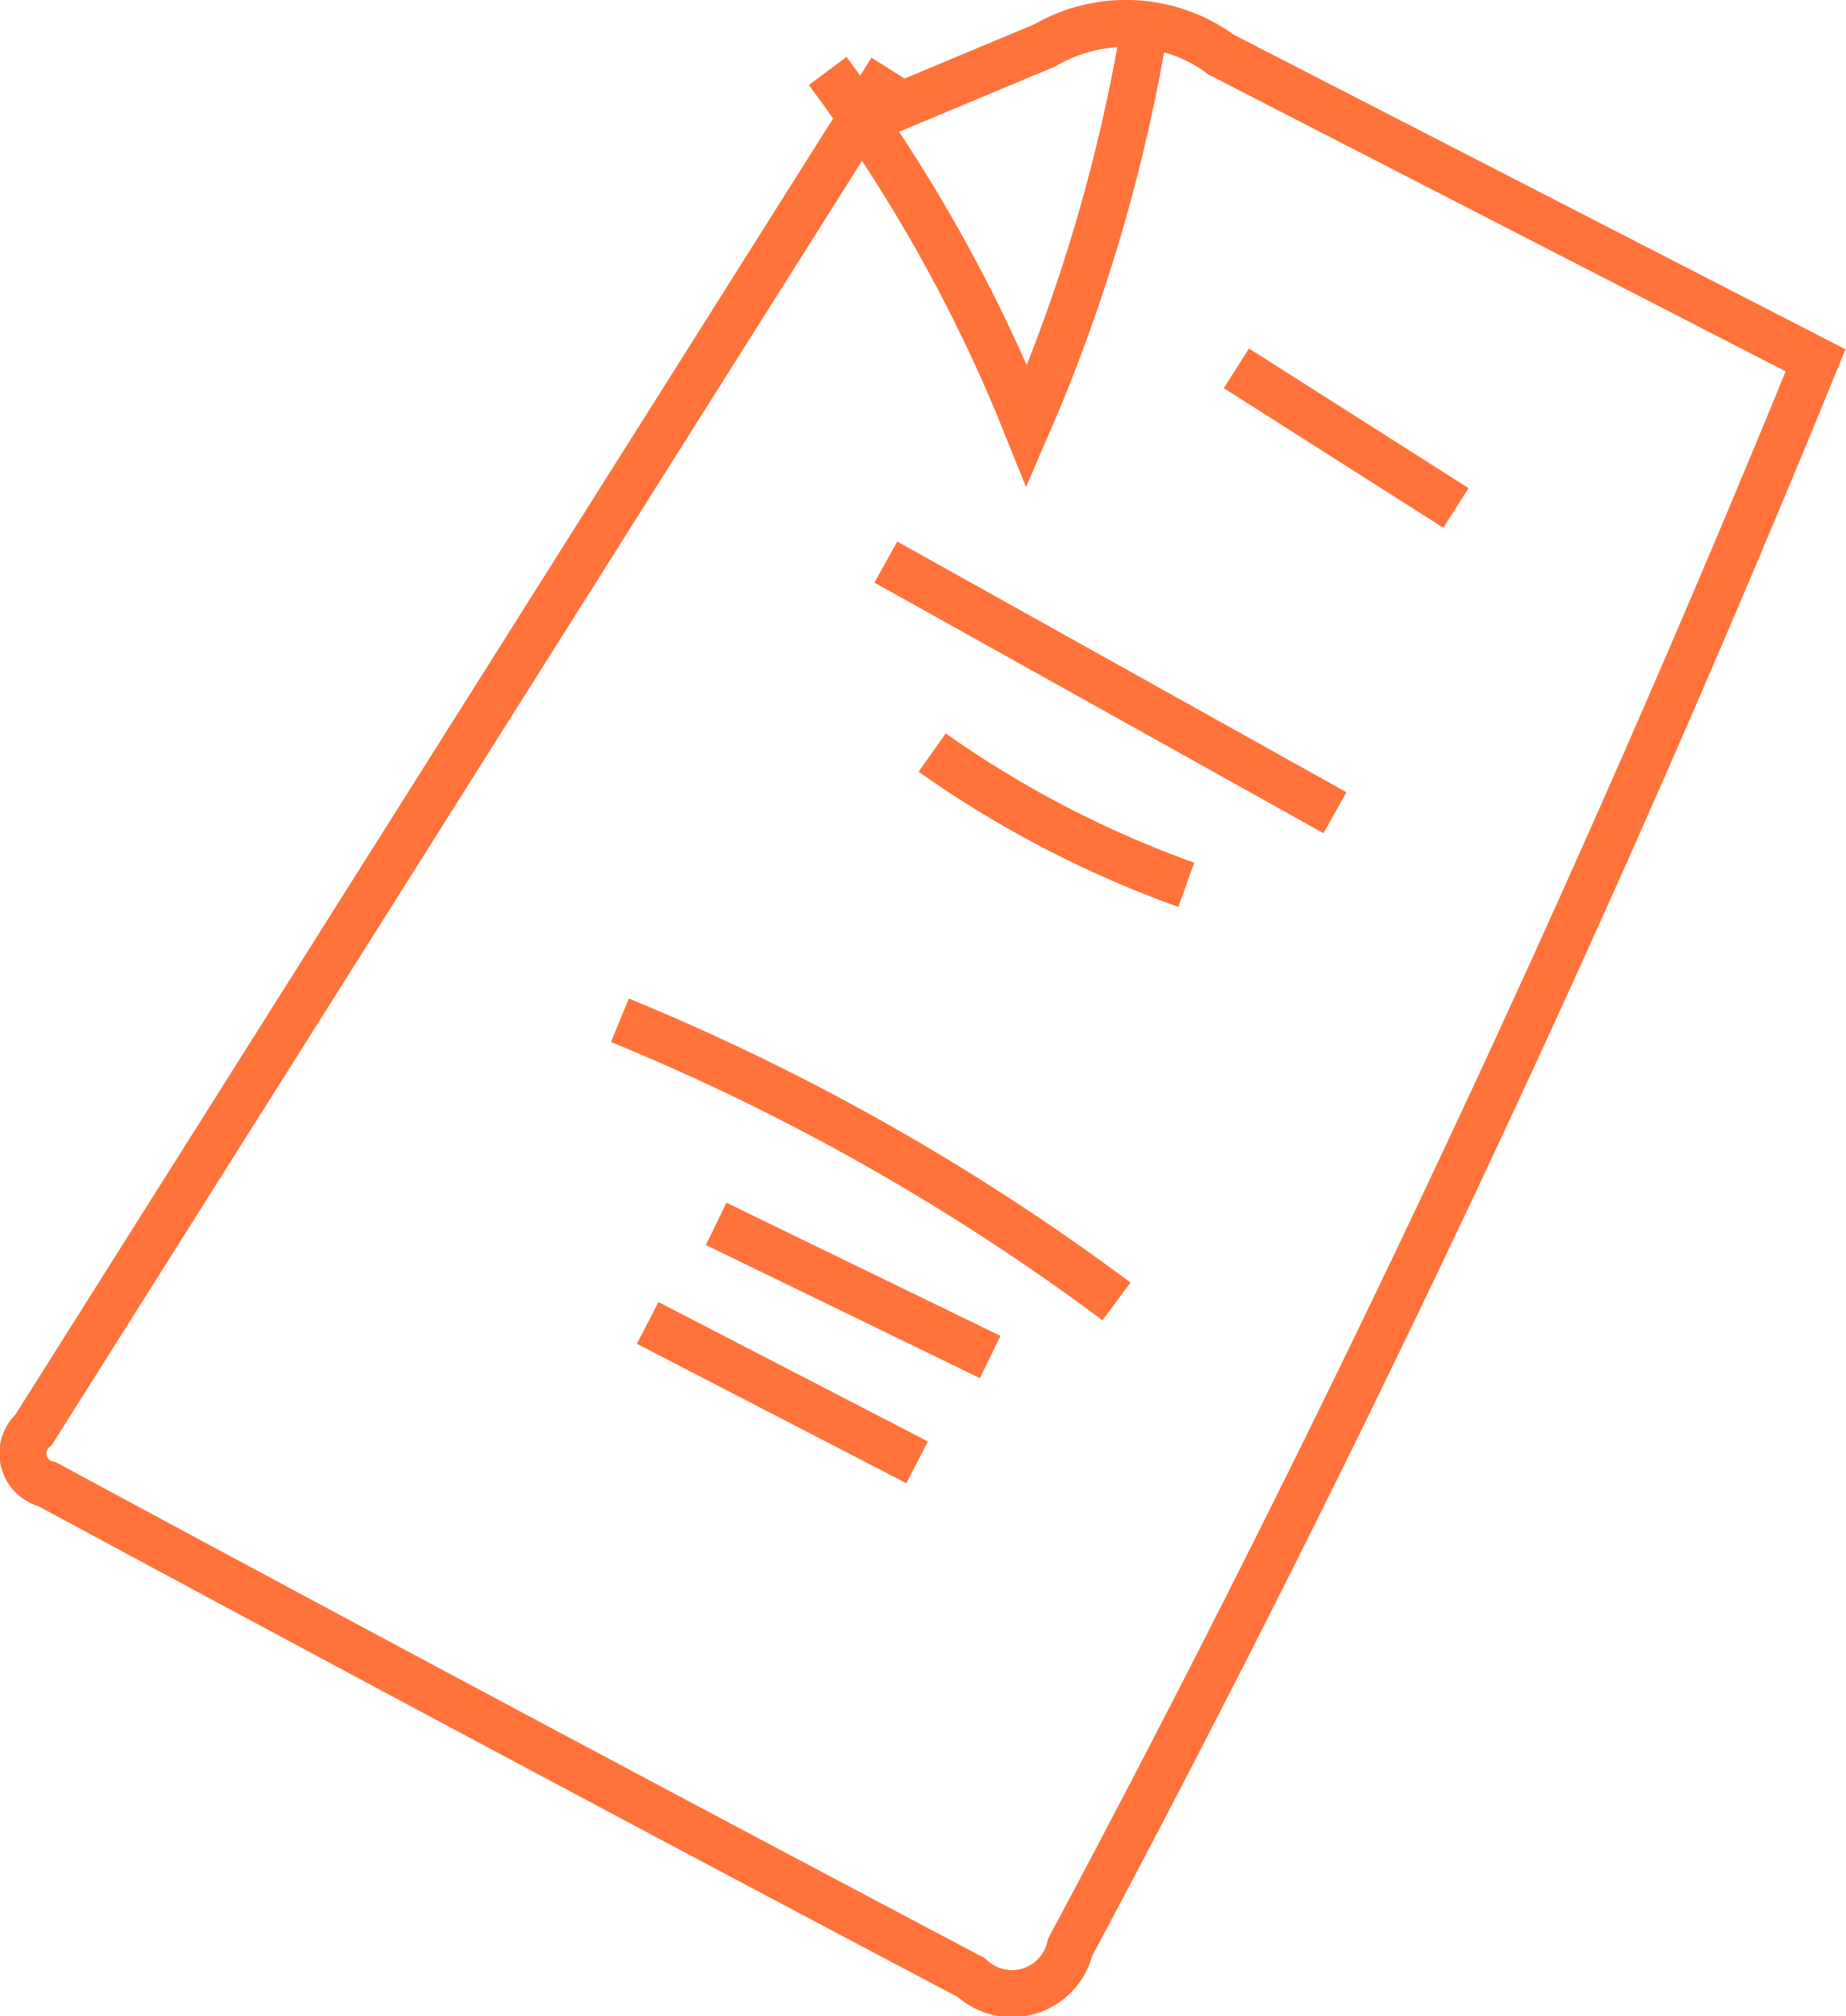
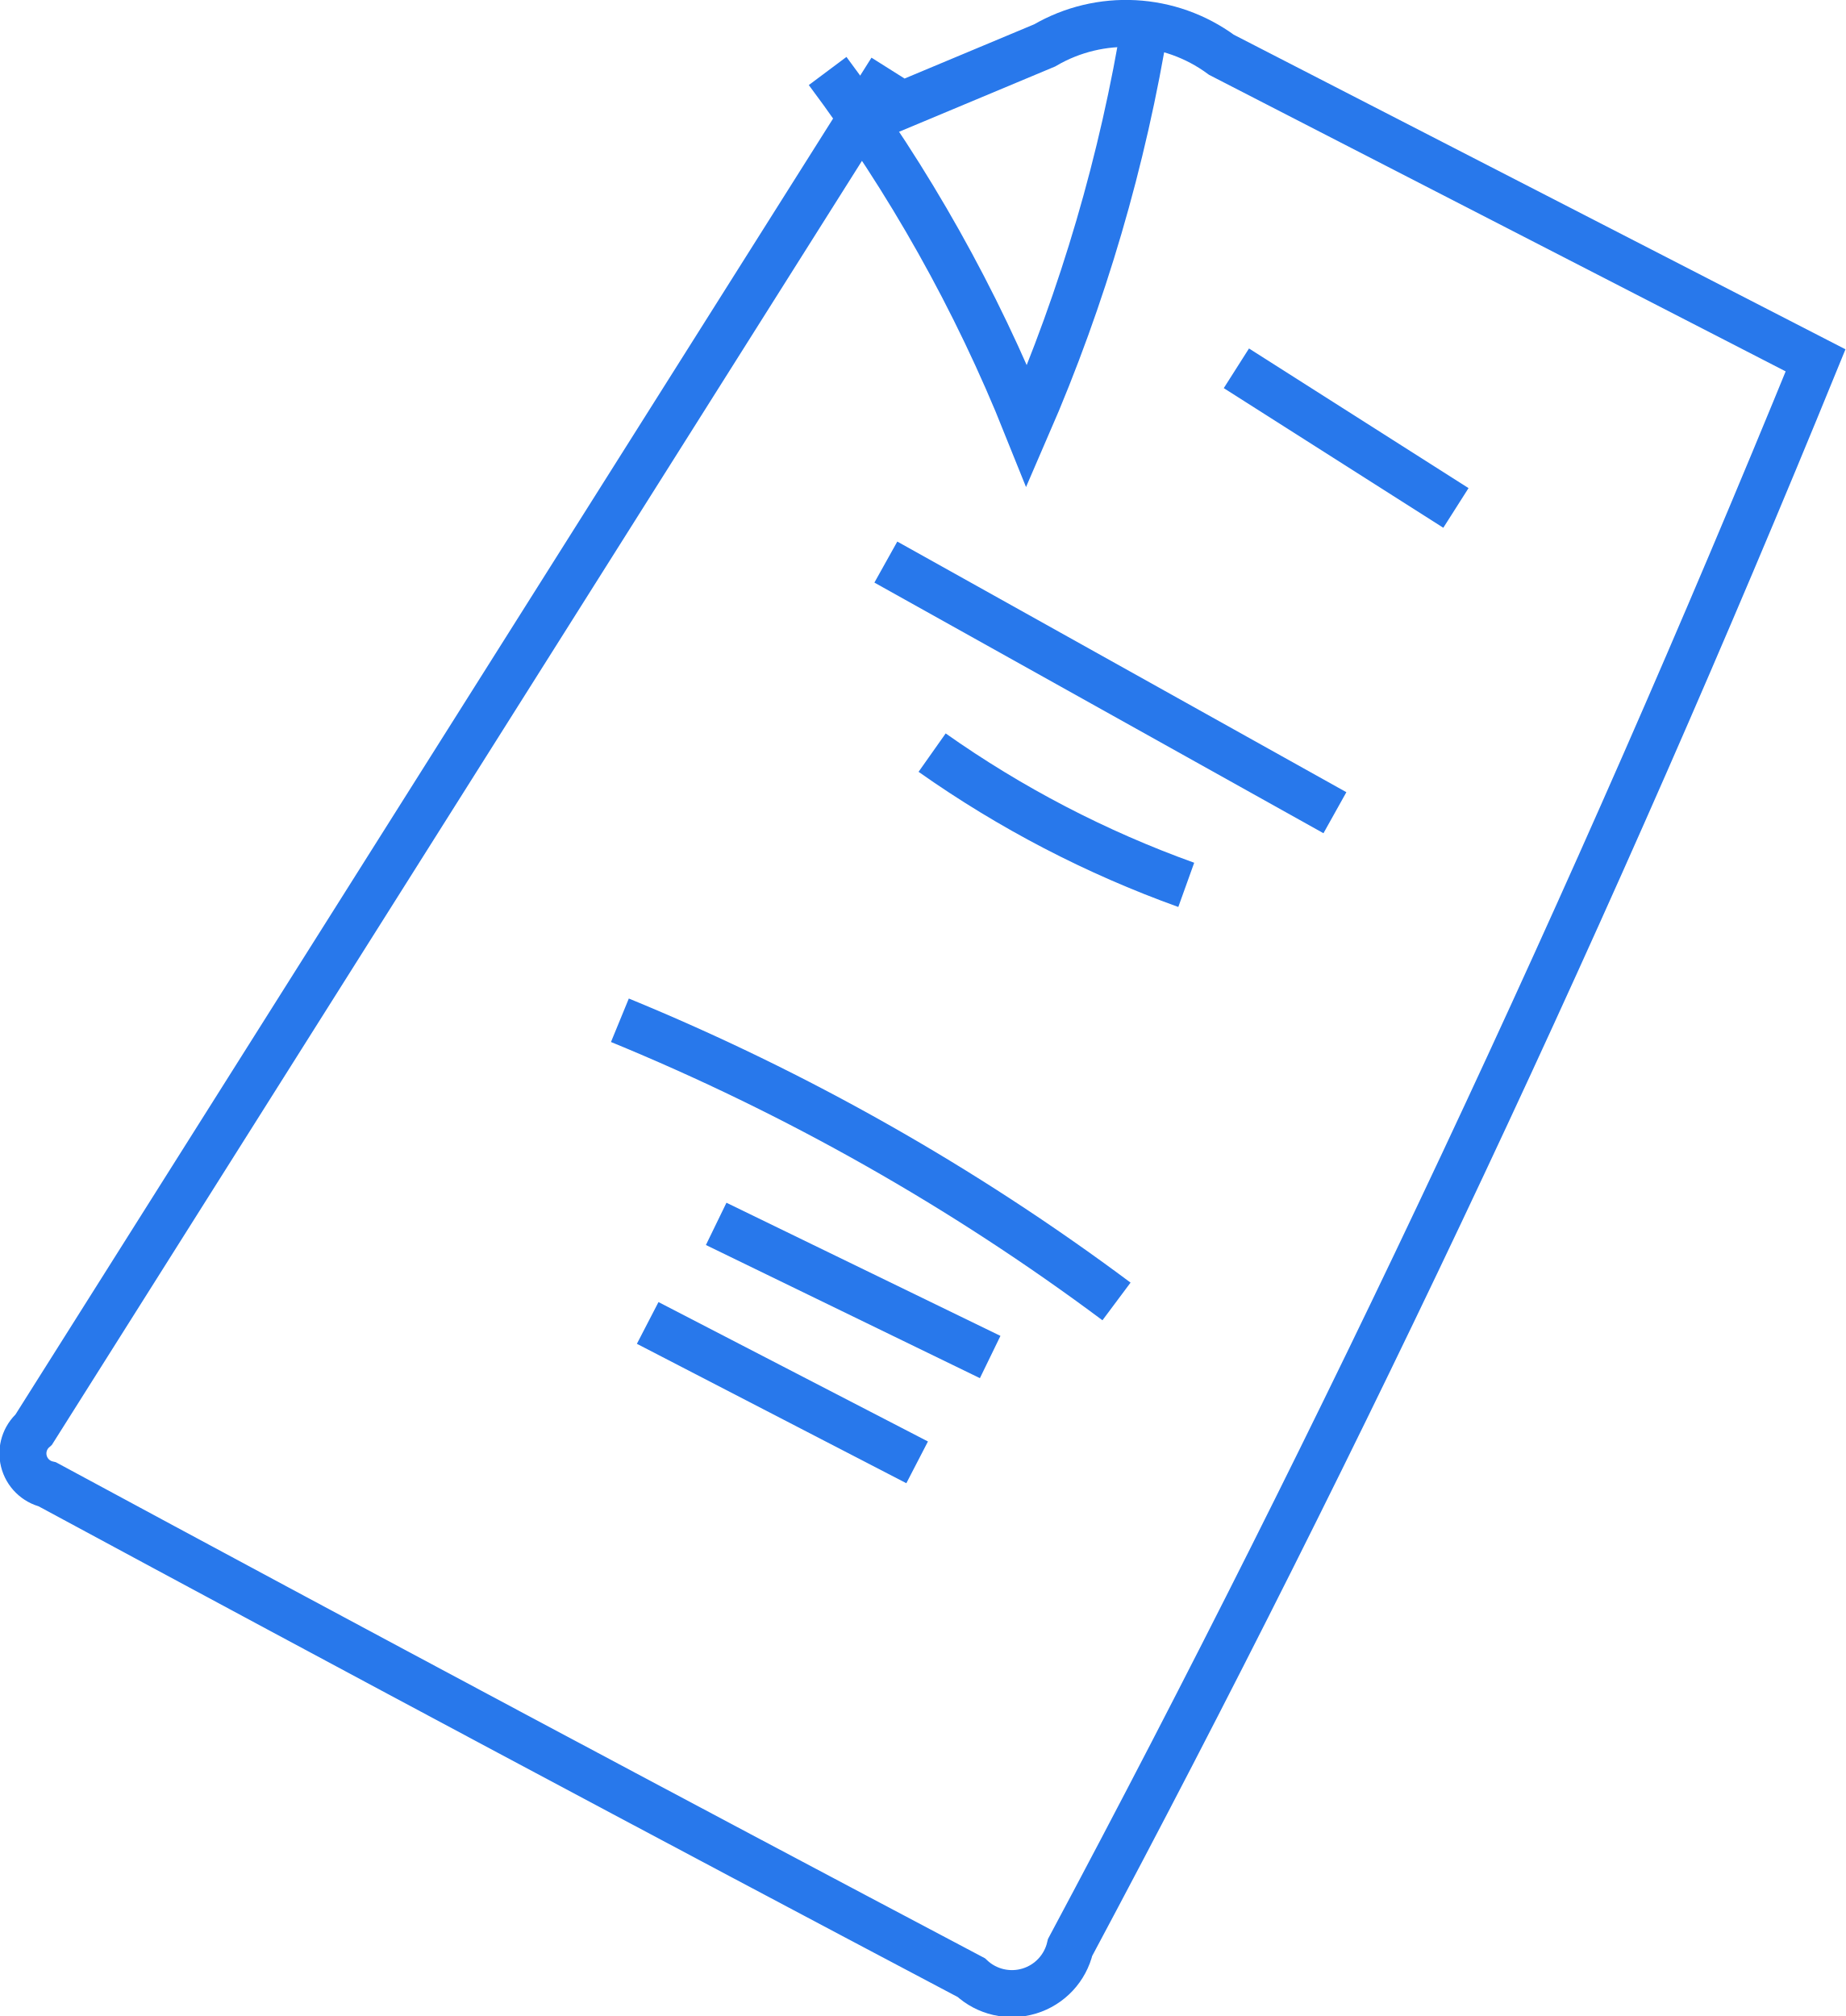
<svg xmlns="http://www.w3.org/2000/svg" width="58.901" height="64.349" viewBox="0 0 58.901 64.349">
  <g id="Group_3008" data-name="Group 3008" transform="translate(-321.615 -83.859)">
-     <path id="Path_11604" data-name="Path 11604" d="M350.064,86.1,322.692,129.49a1.013,1.013,0,0,0,.435,1.748q14.707,7.937,29.486,15.744a1.907,1.907,0,0,0,3.157-.965,543.49,543.49,0,0,0,23.792-50.656L360.6,85.608a5.146,5.146,0,0,0-5.643-.3l-6.171,2.582" fill="none" stroke="#ff723a" stroke-miterlimit="10" stroke-width="1.5" />
-     <path id="Path_11605" data-name="Path 11605" d="M358.182,84.522a54.37,54.37,0,0,1-3.792,12.935,49.927,49.927,0,0,0-6.36-11.332" fill="none" stroke="#ff723a" stroke-miterlimit="10" stroke-width="1.5" />
-     <path id="Path_11606" data-name="Path 11606" d="M361.076,95.615l7.007,4.457" fill="none" stroke="#ff723a" stroke-miterlimit="10" stroke-width="1.5" />
-     <path id="Path_11607" data-name="Path 11607" d="M349.888,101.8l14.333,8" fill="none" stroke="#ff723a" stroke-miterlimit="10" stroke-width="1.5" />
-     <path id="Path_11608" data-name="Path 11608" d="M351.365,107.882a34,34,0,0,0,8.111,4.221" fill="none" stroke="#ff723a" stroke-miterlimit="10" stroke-width="1.5" />
-     <path id="Path_11609" data-name="Path 11609" d="M341.4,116.425A72.57,72.57,0,0,1,357.25,125.4" fill="none" stroke="#ff723a" stroke-miterlimit="10" stroke-width="1.5" />
-     <path id="Path_11610" data-name="Path 11610" d="M344.473,122.924l8.745,4.25" fill="none" stroke="#ff723a" stroke-miterlimit="10" stroke-width="1.5" />
-     <path id="Path_11611" data-name="Path 11611" d="M342.287,126.086l8.6,4.45" fill="none" stroke="#ff723a" stroke-miterlimit="10" stroke-width="1.5" />
+     <path id="Path_11604" data-name="Path 11604" d="M350.064,86.1,322.692,129.49a1.013,1.013,0,0,0,.435,1.748q14.707,7.937,29.486,15.744a1.907,1.907,0,0,0,3.157-.965,543.49,543.49,0,0,0,23.792-50.656L360.6,85.608a5.146,5.146,0,0,0-5.643-.3l-6.171,2.582" fill="none" stroke="#2878eb" stroke-miterlimit="10" stroke-width="1.5" />
+     <path id="Path_11605" data-name="Path 11605" d="M358.182,84.522a54.37,54.37,0,0,1-3.792,12.935,49.927,49.927,0,0,0-6.36-11.332" fill="none" stroke="#2878eb" stroke-miterlimit="10" stroke-width="1.5" />
+     <path id="Path_11606" data-name="Path 11606" d="M361.076,95.615l7.007,4.457" fill="none" stroke="#2878eb" stroke-miterlimit="10" stroke-width="1.5" />
+     <path id="Path_11607" data-name="Path 11607" d="M349.888,101.8l14.333,8" fill="none" stroke="#2878eb" stroke-miterlimit="10" stroke-width="1.5" />
+     <path id="Path_11608" data-name="Path 11608" d="M351.365,107.882a34,34,0,0,0,8.111,4.221" fill="none" stroke="#2878eb" stroke-miterlimit="10" stroke-width="1.5" />
+     <path id="Path_11609" data-name="Path 11609" d="M341.4,116.425A72.57,72.57,0,0,1,357.25,125.4" fill="none" stroke="#2878eb" stroke-miterlimit="10" stroke-width="1.5" />
+     <path id="Path_11610" data-name="Path 11610" d="M344.473,122.924l8.745,4.25" fill="none" stroke="#2878eb" stroke-miterlimit="10" stroke-width="1.5" />
+     <path id="Path_11611" data-name="Path 11611" d="M342.287,126.086l8.6,4.45" fill="none" stroke="#2878eb" stroke-miterlimit="10" stroke-width="1.5" />
  </g>
</svg>
